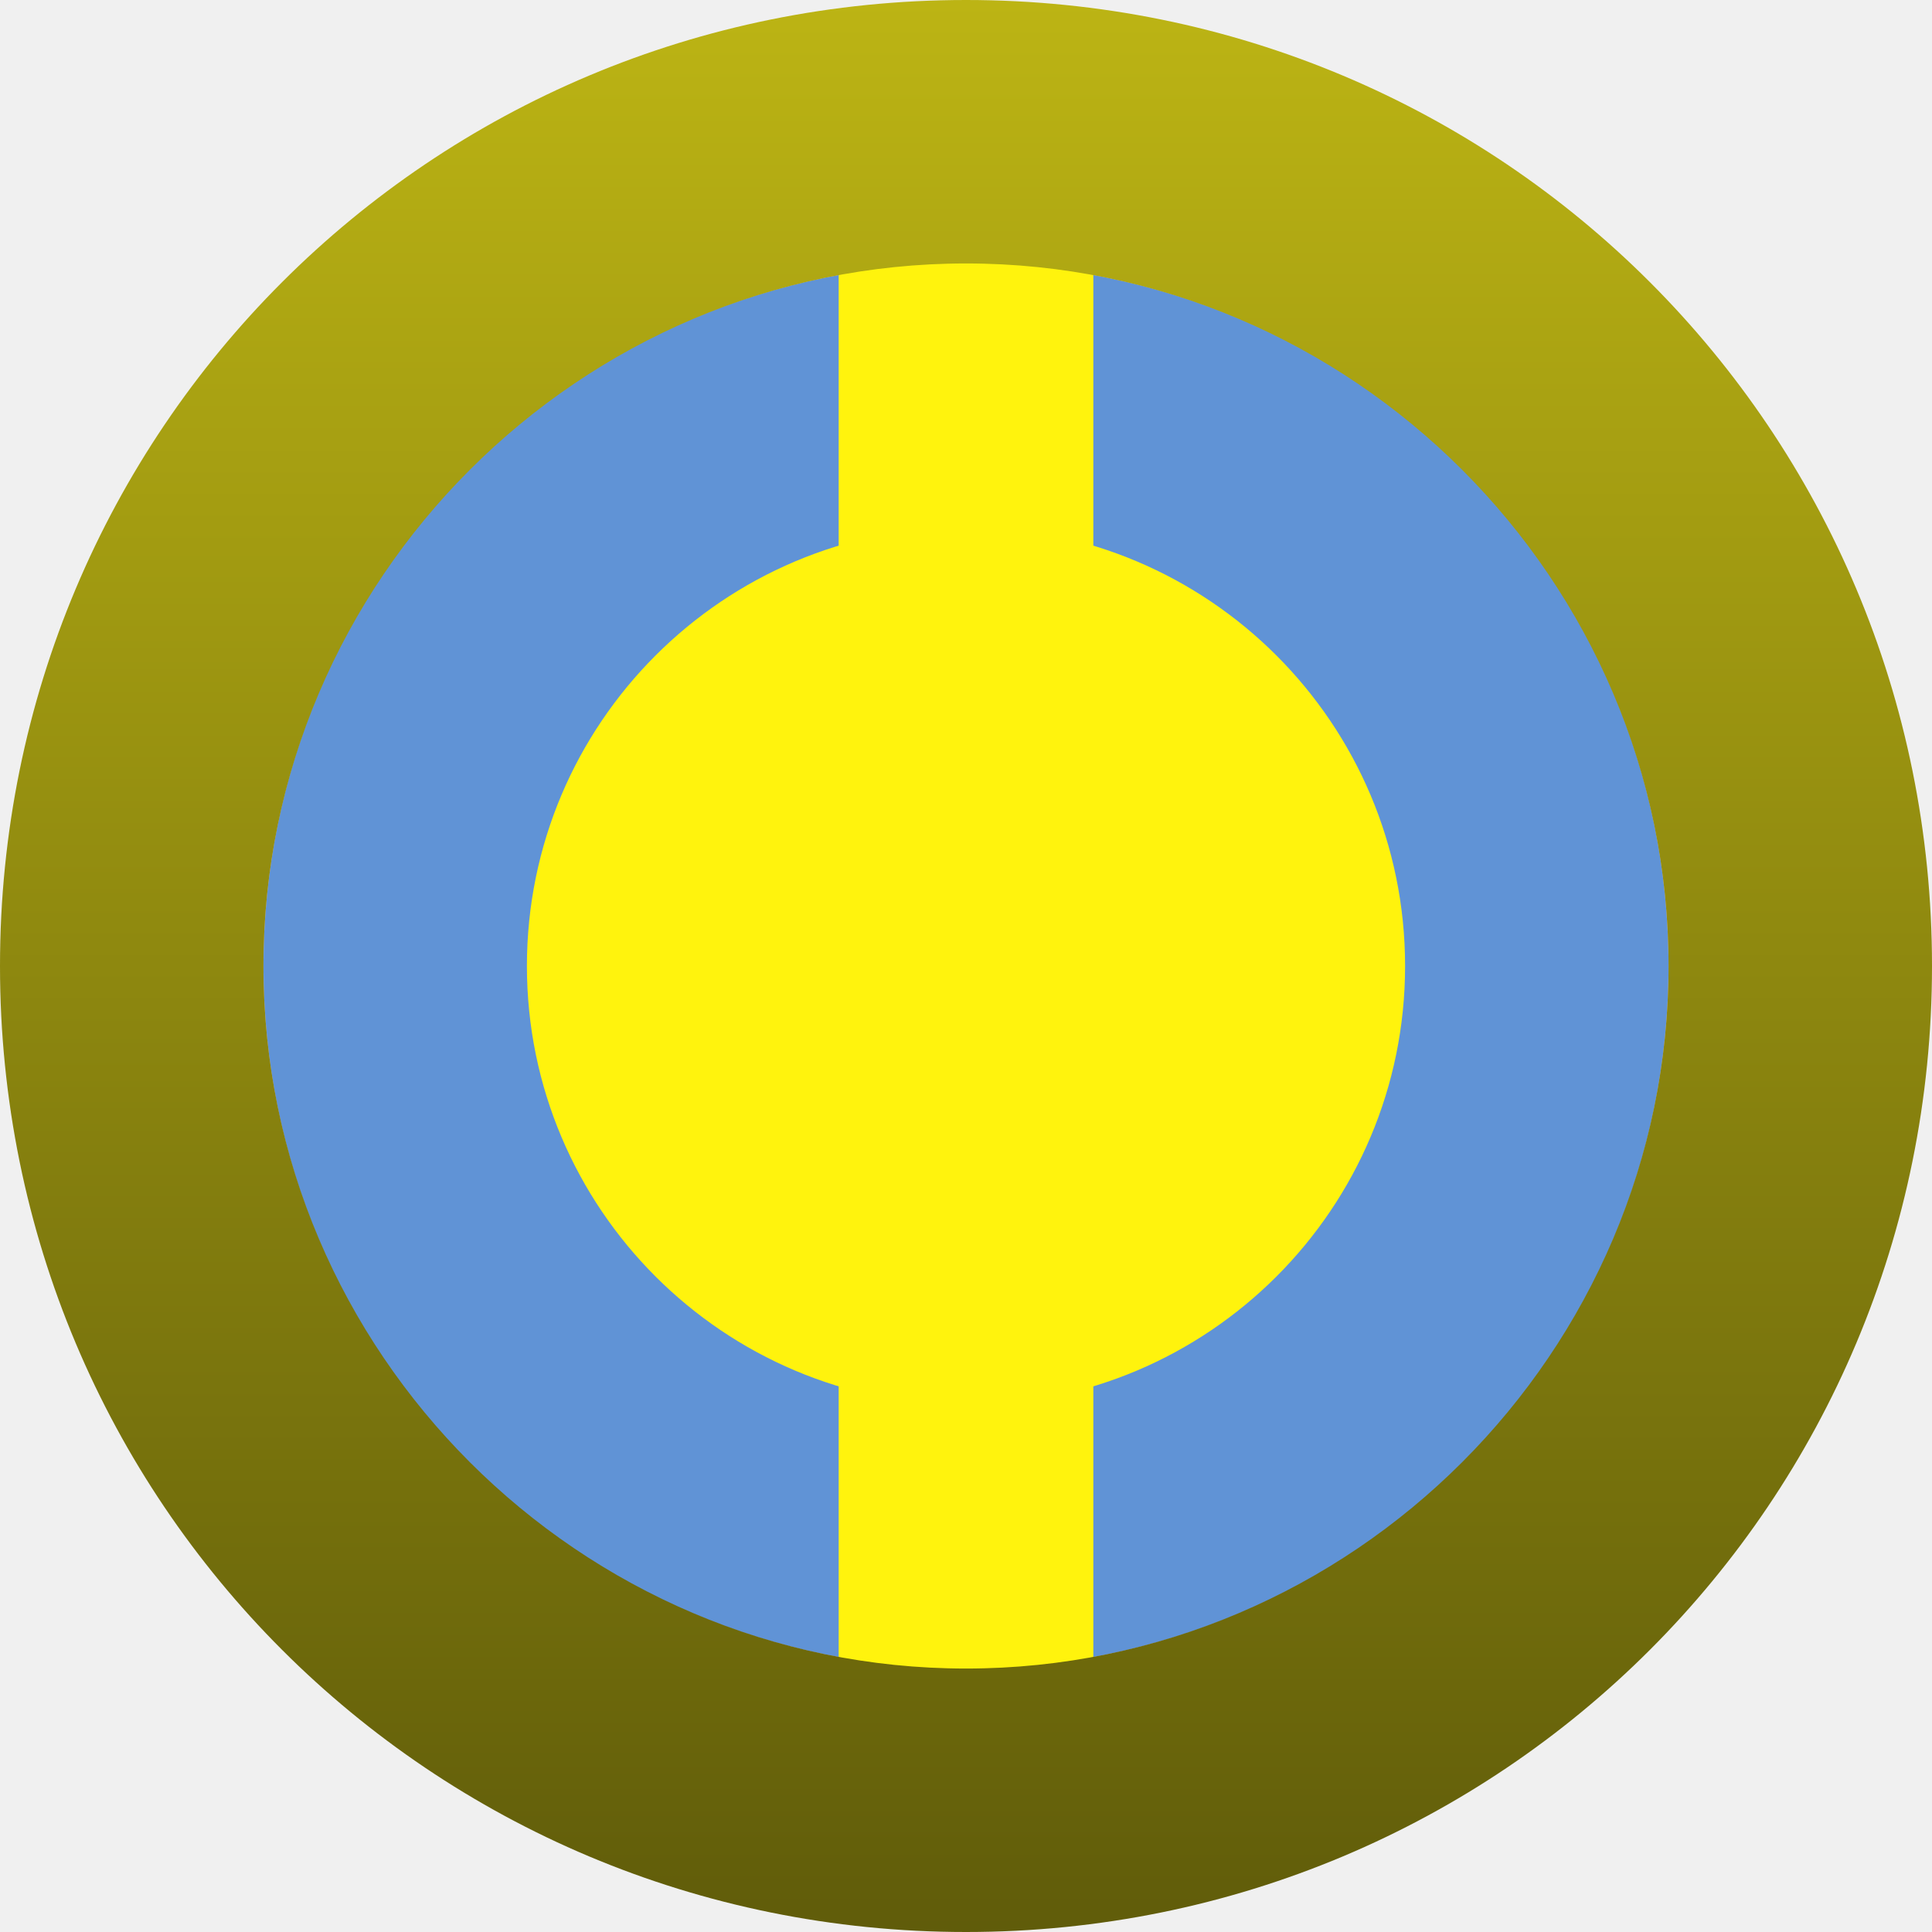
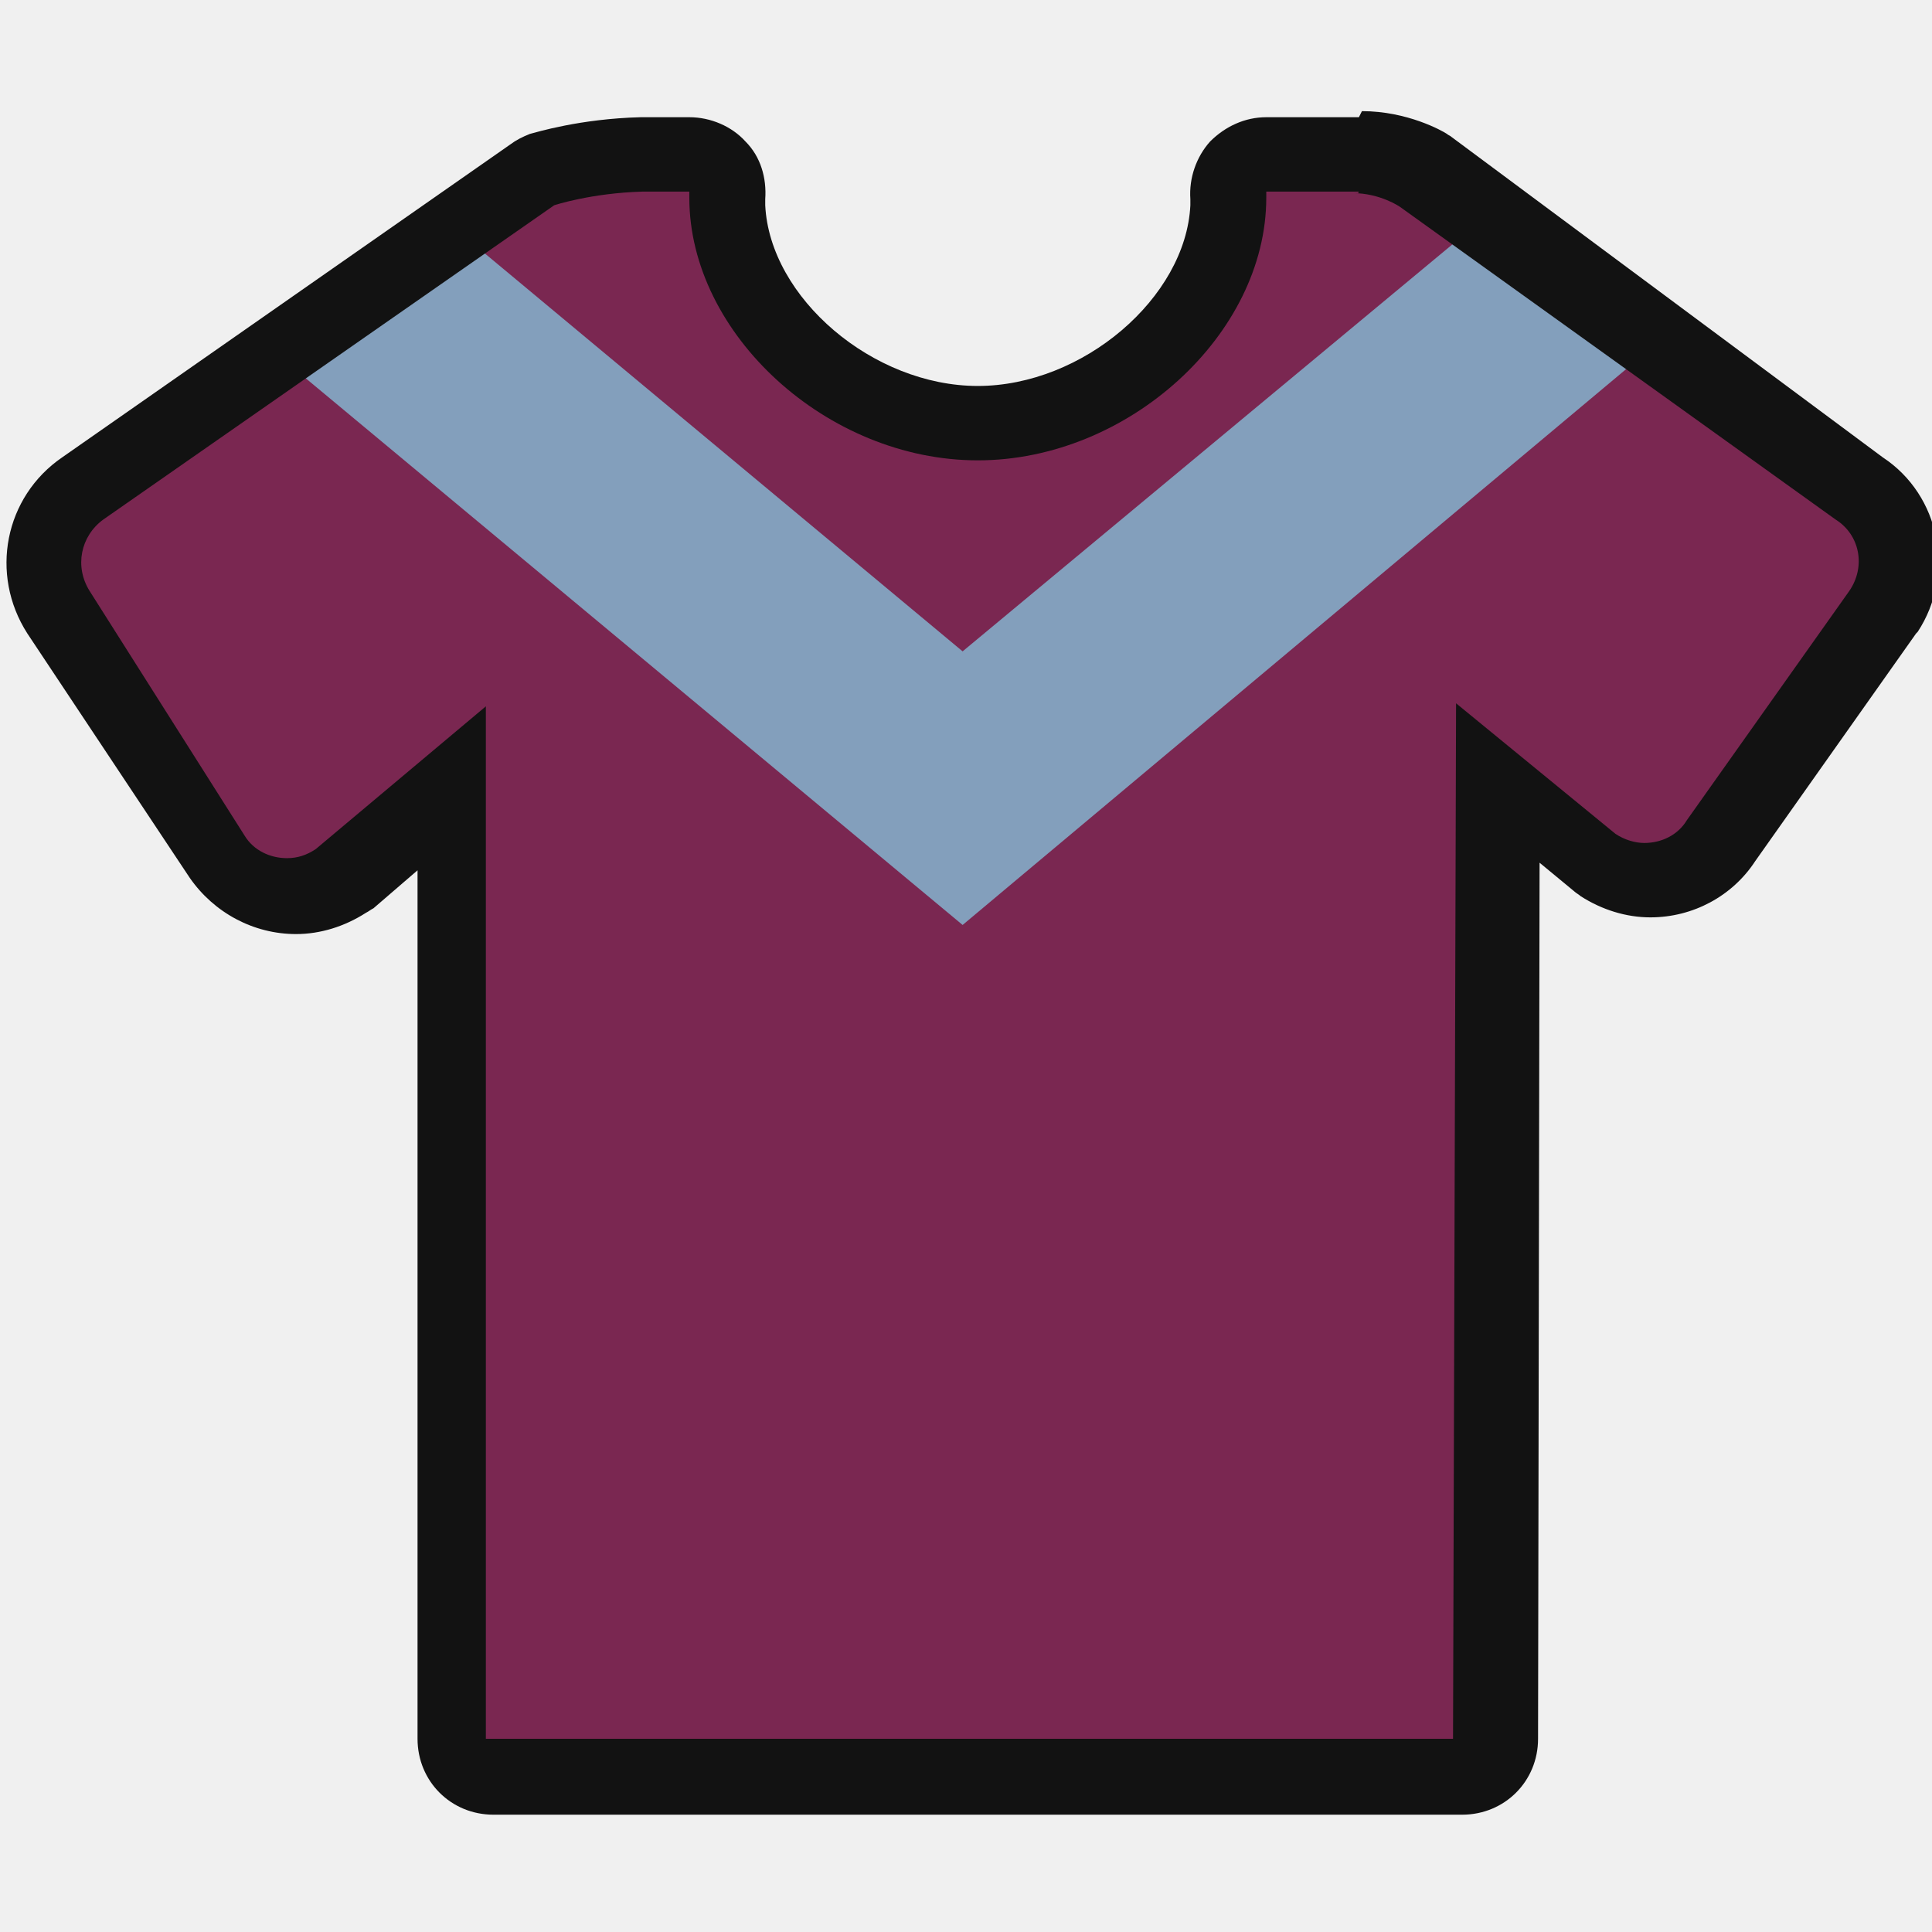
- <svg xmlns="http://www.w3.org/2000/svg" version="1.1" id="Layer_1" x="0px" y="0px" viewBox="-286 409.9 22 22" style="enable-background:new -286 409.9 22 22;">
-   <defs>
-     <linearGradient gradientUnits="userSpaceOnUse" x1="-275" y1="409.9" x2="-275" y2="431.9" id="gradient-0">
-       <stop offset="0" style="stop-color: rgba(188, 180, 20, 1)" />
-       <stop offset="1" style="stop-color: rgba(96, 92, 10, 1)" />
-     </linearGradient>
-   </defs>
-   <style type="text/css">
- 	.st0{fill:#FFFFFF;}
- 	.st1{fill:#B82E22;}
- 	.st2{fill:#373737;}
- 	.st3{clip-path:url(#SVGID_2_);fill:#FFFFFF;}
- 	.st4{clip-path:url(#SVGID_4_);fill:#FFFFFF;}
- 	.st5{fill:#DF3636;}
- 	.st6{fill:#E2E2E2;}
- </style>
-   <circle class="st1" cx="-275" cy="420.9" r="8" />
-   <circle class="st0" cx="-275" cy="420.9" r="8" />
-   <circle class="st2" cx="-275" cy="420.9" r="8" style="fill: rgb(96, 147, 214);" />
-   <rect x="-276.45" y="411.8" class="st5" width="2.9" height="18.2" style="fill: rgb(255, 243, 13);" />
-   <g transform="matrix(1, 0, 0, 1, 0, 0.000006)">
-     <path class="st6" d="M-275,409.9c-6.1,0-11,4.9-11,11c0,6.1,4.9,11,11,11s11-4.9,11-11C-264,414.8-268.9,409.9-275,409.9z M-275,428.9c-4.4,0-8-3.6-8-8c0-4.4,3.6-8,8-8s8,3.6,8,8C-267,425.3-270.6,428.9-275,428.9z" style="fill: url(#gradient-0);" />
+ <svg xmlns="http://www.w3.org/2000/svg" width="400px" height="400px" viewBox="0 -3.86 63.623 63.623" enable-background="new 0 0 856 412" version="1.1" y="0px" x="0px" fill="#000000">
+   <g id="SVGRepo_bgCarrier" stroke-width="0" />
+   <g id="SVGRepo_tracerCarrier" stroke-linecap="round" stroke-linejoin="round" />
+   <g id="SVGRepo_iconCarrier">
+     <path fill="#839fbc" d="M16 54.5c-0.7 0 -1.25 -0.55 -1.25 -1.25V21.95l-3.5 2.95c-0.05 0.05 -0.1 0.05 -0.1 0.1 -0.5 0.3 -1.05 0.5 -1.6 0.5 -1 0 -1.9 -0.5 -2.45 -1.3L1.75 16.4c-0.9 -1.35 -0.5 -3.15 0.85 -4.05L17.45 2c0.1 -0.05 0.2 -0.15 0.35 -0.15 0.05 0 1.4 -0.45 3.3 -0.5h1.55c0.35 0 0.7 0.15 0.9 0.4 0.25 0.25 0.35 0.6 0.3 0.95 0 0.05 0 0.15 -0.05 0.2 0.1 3.75 4.05 7.25 8.25 7.25s8.15 -3.5 8.25 -7.25c0 -0.05 0 -0.15 -0.05 -0.2 -0.05 -0.35 0.1 -0.7 0.3 -0.95s0.55 -0.4 0.9 -0.4H44.5c1.2 0 2.15 0.55 2.25 0.6 0.05 0 0.05 0.05 0.1 0.05l14.35 10.35c1.3 0.85 1.7 2.7 0.8 4.05L56.65 24c-0.5 0.8 -1.45 1.3 -2.45 1.3 -0.6 0 -1.15 -0.15 -1.6 -0.5 -0.05 0 -0.05 -0.05 -0.1 -0.1l-3.2 -2.65 -0.1 31.45c0 0.7 -0.55 1.25 -1.25 1.25l-31.95 0.5z" />
+     <path fill="#7a2751" d="M21.1 1.25c-1.9 0.05 -3.25 0.5 -3.3 0.5 -0.15 0 -0.25 0.1 -0.35 0.15l-2.5 1.74 16.75 13.95 17.15 -14.25 -2 -1.45c-0.05 0 -0.05 -0.05 -0.1 -0.05 -0.1 -0.05 -1.05 -0.6 -2.25 -0.6h-3.05c-0.35 0 -0.7 0.15 -0.9 0.4s-0.35 0.6 -0.3 0.95c0.05 0.05 0.05 0.15 0.05 0.2 -0.1 3.75 -4.05 7.25 -8.25 7.25s-8.15 -3.5 -8.25 -7.25c0.05 -0.05 0.05 -0.15 0.05 -0.2 0.05 -0.35 -0.05 -0.7 -0.3 -0.95 -0.2 -0.25 -0.55 -0.4 -0.9 -0.4h-1.55zM54.5 7.5 31.7 26.6 9.05 7.75l-6.45 4.5c-1.365 0.9 -1.765 2.7 -0.865 4.05l5.35 8.05c0.55 0.8 1.45 1.3 2.45 1.3 0.55 0 1.1 -0.2 1.6 -0.5 0 -0.05 0.05 -0.05 0.1 -0.1l3.5 -2.95V53.5c0 0.5 0.55 1 1.25 1h31.95c0.7 0 1.25 -0.5 1.25 -1l0.1 -31.55 3.2 2.65v0.1c0.5 0.35 1 0.5 1.5 0.5 1 0 2 -0.5 2.5 -1.3l5.5 -7.6c1 -1.35 0.5 -3.2 -1 -4.05l-6.5 -4.75z" />
+     <path d="M44.55 2.5c0.9 0 1.55 0.45 1.55 0.45l14.35 10.3c0.8 0.5 1 1.55 0.45 2.35l-5.35 7.55c-0.3 0.5 -0.85 0.75 -1.4 0.75 -0.3 0 -0.65 -0.1 -0.95 -0.3l-5.25 -4.3 -0.1 34.1H16v-34l-5.6 4.7c-0.3 0.2 -0.6 0.3 -0.95 0.3 -0.55 0 -1.1 -0.25 -1.4 -0.75L2.95 15.6c-0.5 -0.8 -0.3 -1.8 0.45 -2.35L18.25 2.9s1.2 -0.4 2.9 -0.45h1.55v0.2c0 4.5 4.55 8.65 9.5 8.65s9.5 -4.15 9.5 -8.65v-0.2H44.75c-0.05 0.05 0 0.05 0 0.05m0 -2.5s-0.05 0 0 0H41.7c-0.7 0 -1.35 0.3 -1.85 0.8 -0.45 0.5 -0.7 1.2 -0.65 1.9v0.2c-0.15 3.05 -3.55 5.95 -7 5.95s-6.85 -2.9 -7 -5.95v-0.2c0.05 -0.7 -0.15 -1.4 -0.65 -1.9 -0.45 -0.5 -1.15 -0.8 -1.85 -0.8h-1.6c-2 0.05 -3.45 0.5 -3.65 0.55 -0.25 0.1 -0.45 0.2 -0.65 0.35L2.05 11.2C0.15 12.5 -0.35 15.05 0.9 17l5.35 8.05c0.8 1.15 2.1 1.85 3.5 1.85 0.8 0 1.6 -0.25 2.3 -0.7 0.1 -0.05 0.15 -0.1 0.25 -0.15l1.45 -1.25v28.6c0 1.4 1.1 2.5 2.5 2.5h31.9c1.4 0 2.5 -1.1 2.5 -2.5l0.05 -28.85 1.15 0.95c0.05 0.05 0.15 0.1 0.2 0.15 0.7 0.45 1.5 0.7 2.3 0.7 1.4 0 2.7 -0.7 3.45 -1.85l5.3 -7.5 0.05 -0.05c1.25 -1.9 0.75 -4.5 -1.15 -5.75L47.8 0.65c-0.05 -0.05 -0.1 -0.05 -0.15 -0.1 -0.15 -0.1 -1.3 -0.75 -2.8 -0.75z" style="fill: rgb(18, 18, 18);" />
  </g>
-   <circle class="st2" cx="-275" cy="420.9" r="5" style="fill: rgb(255, 243, 13);" />
</svg>
